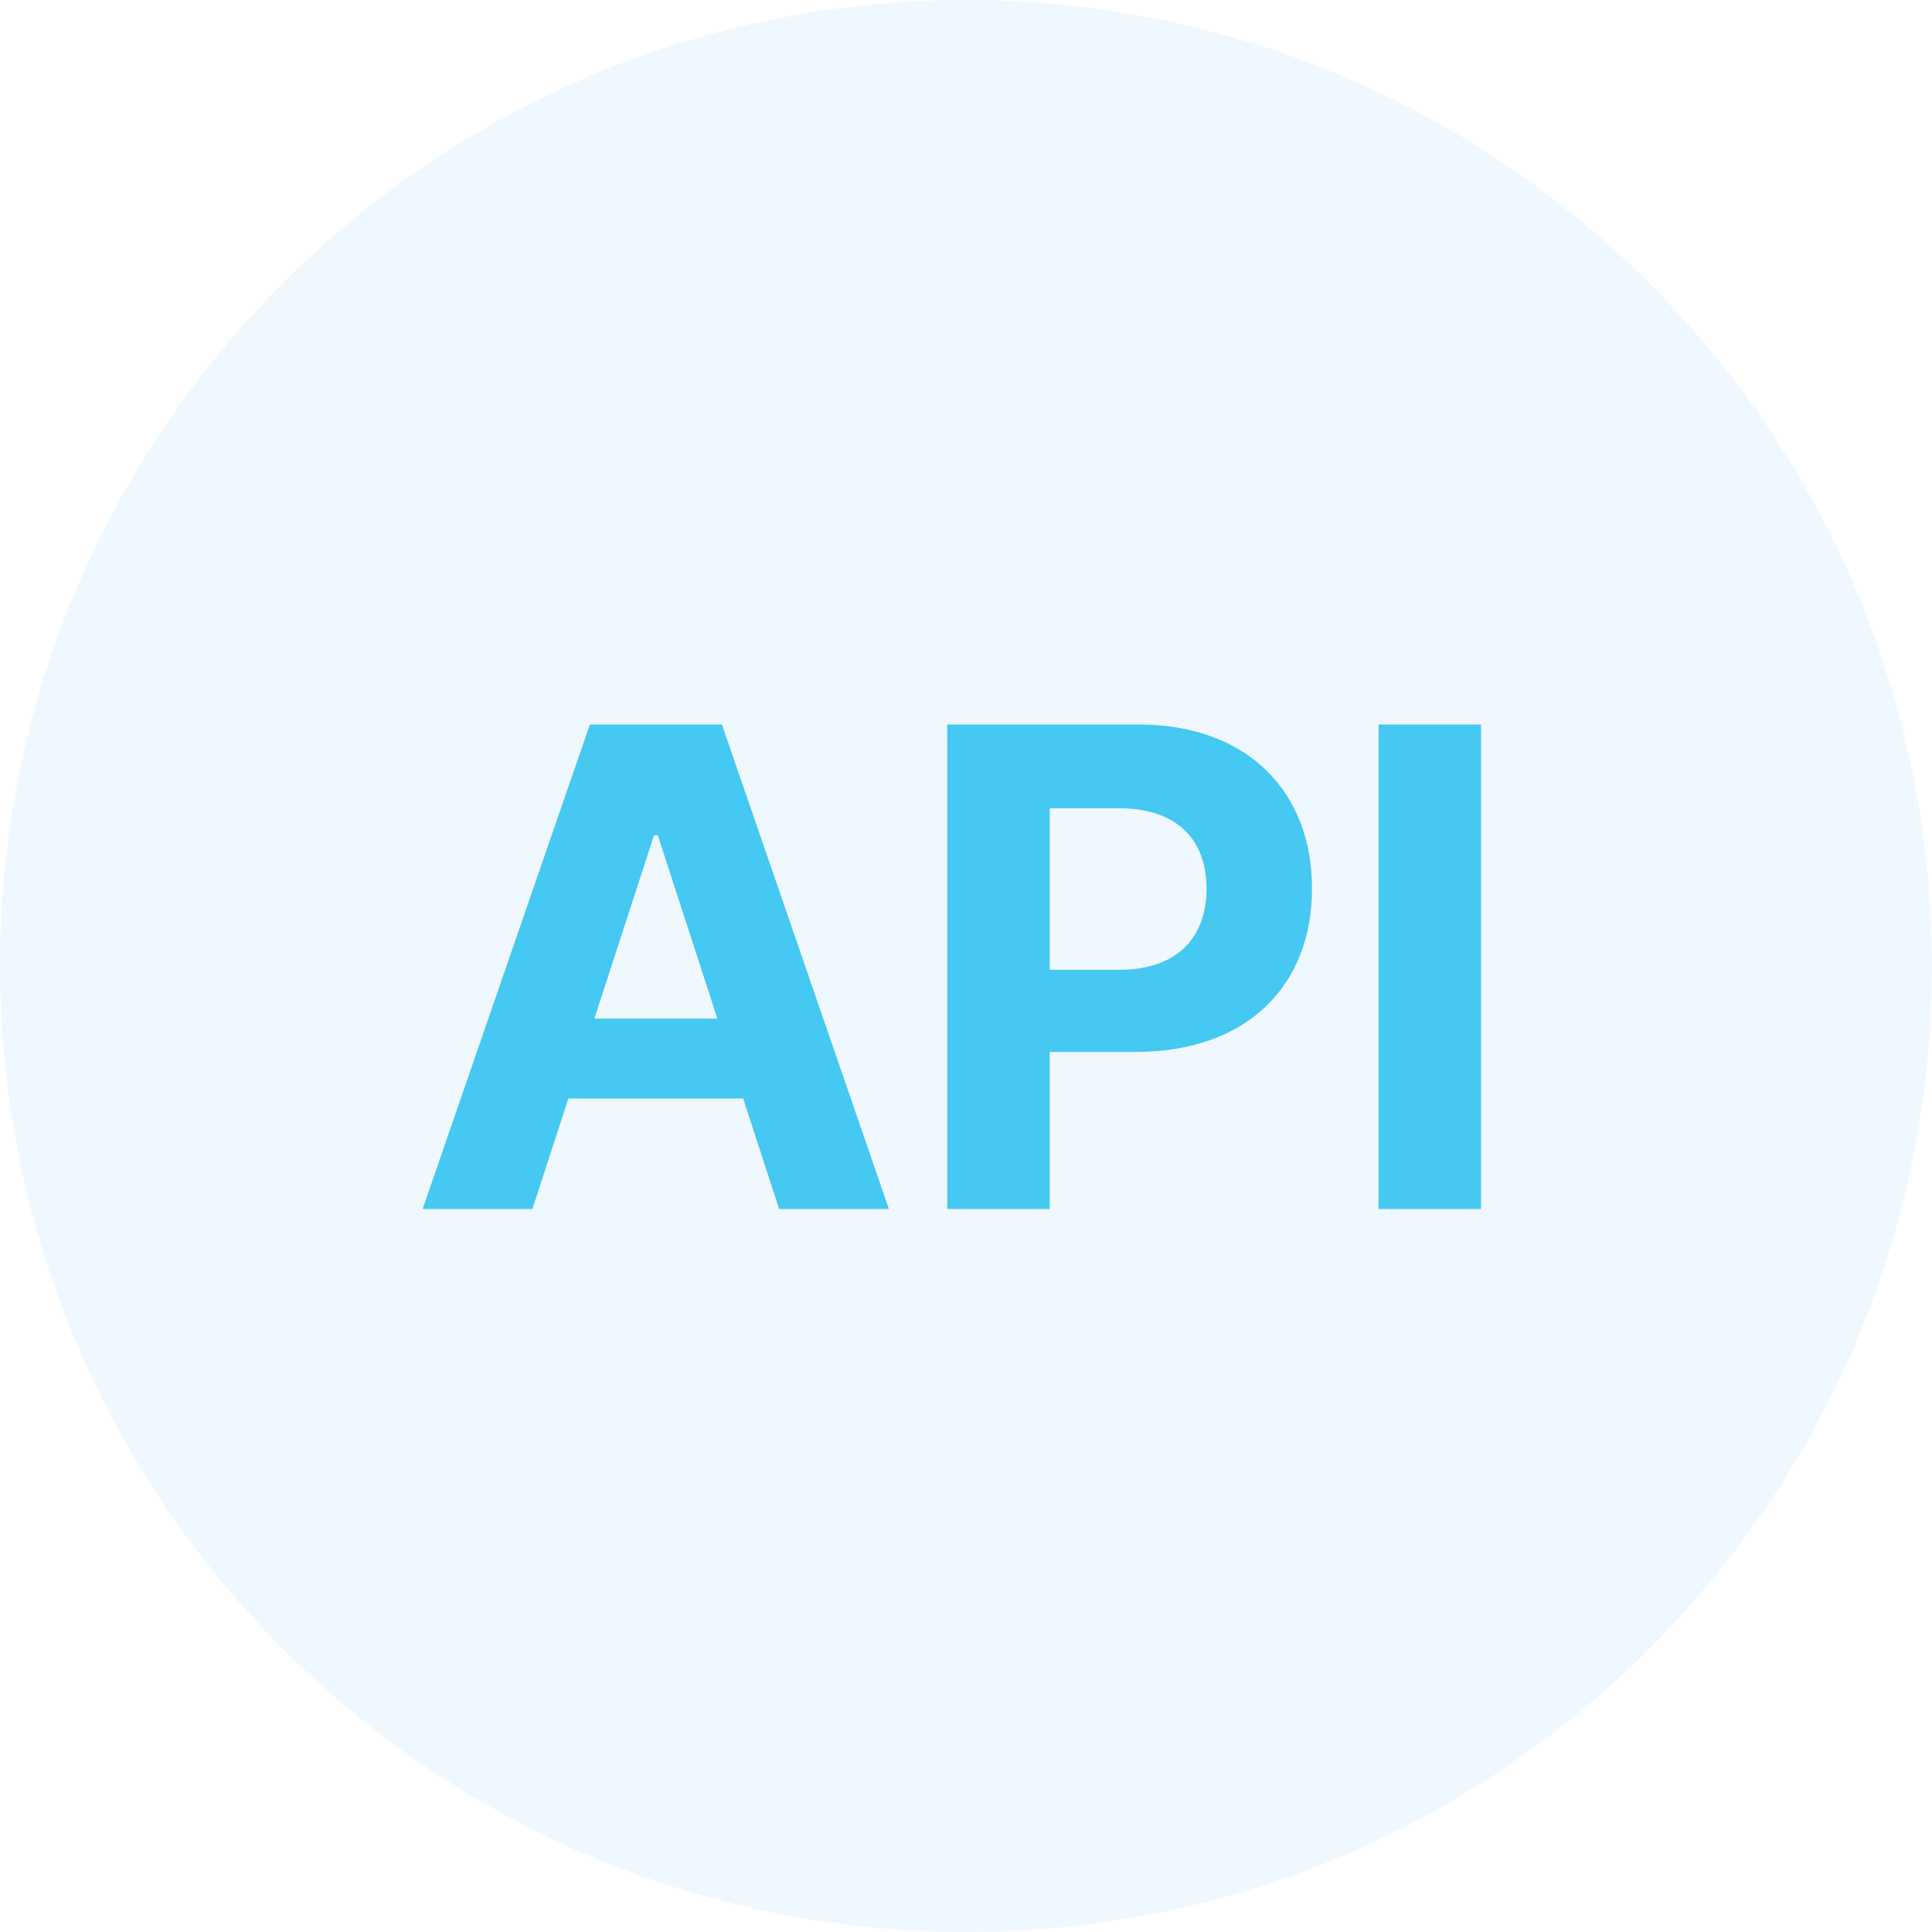
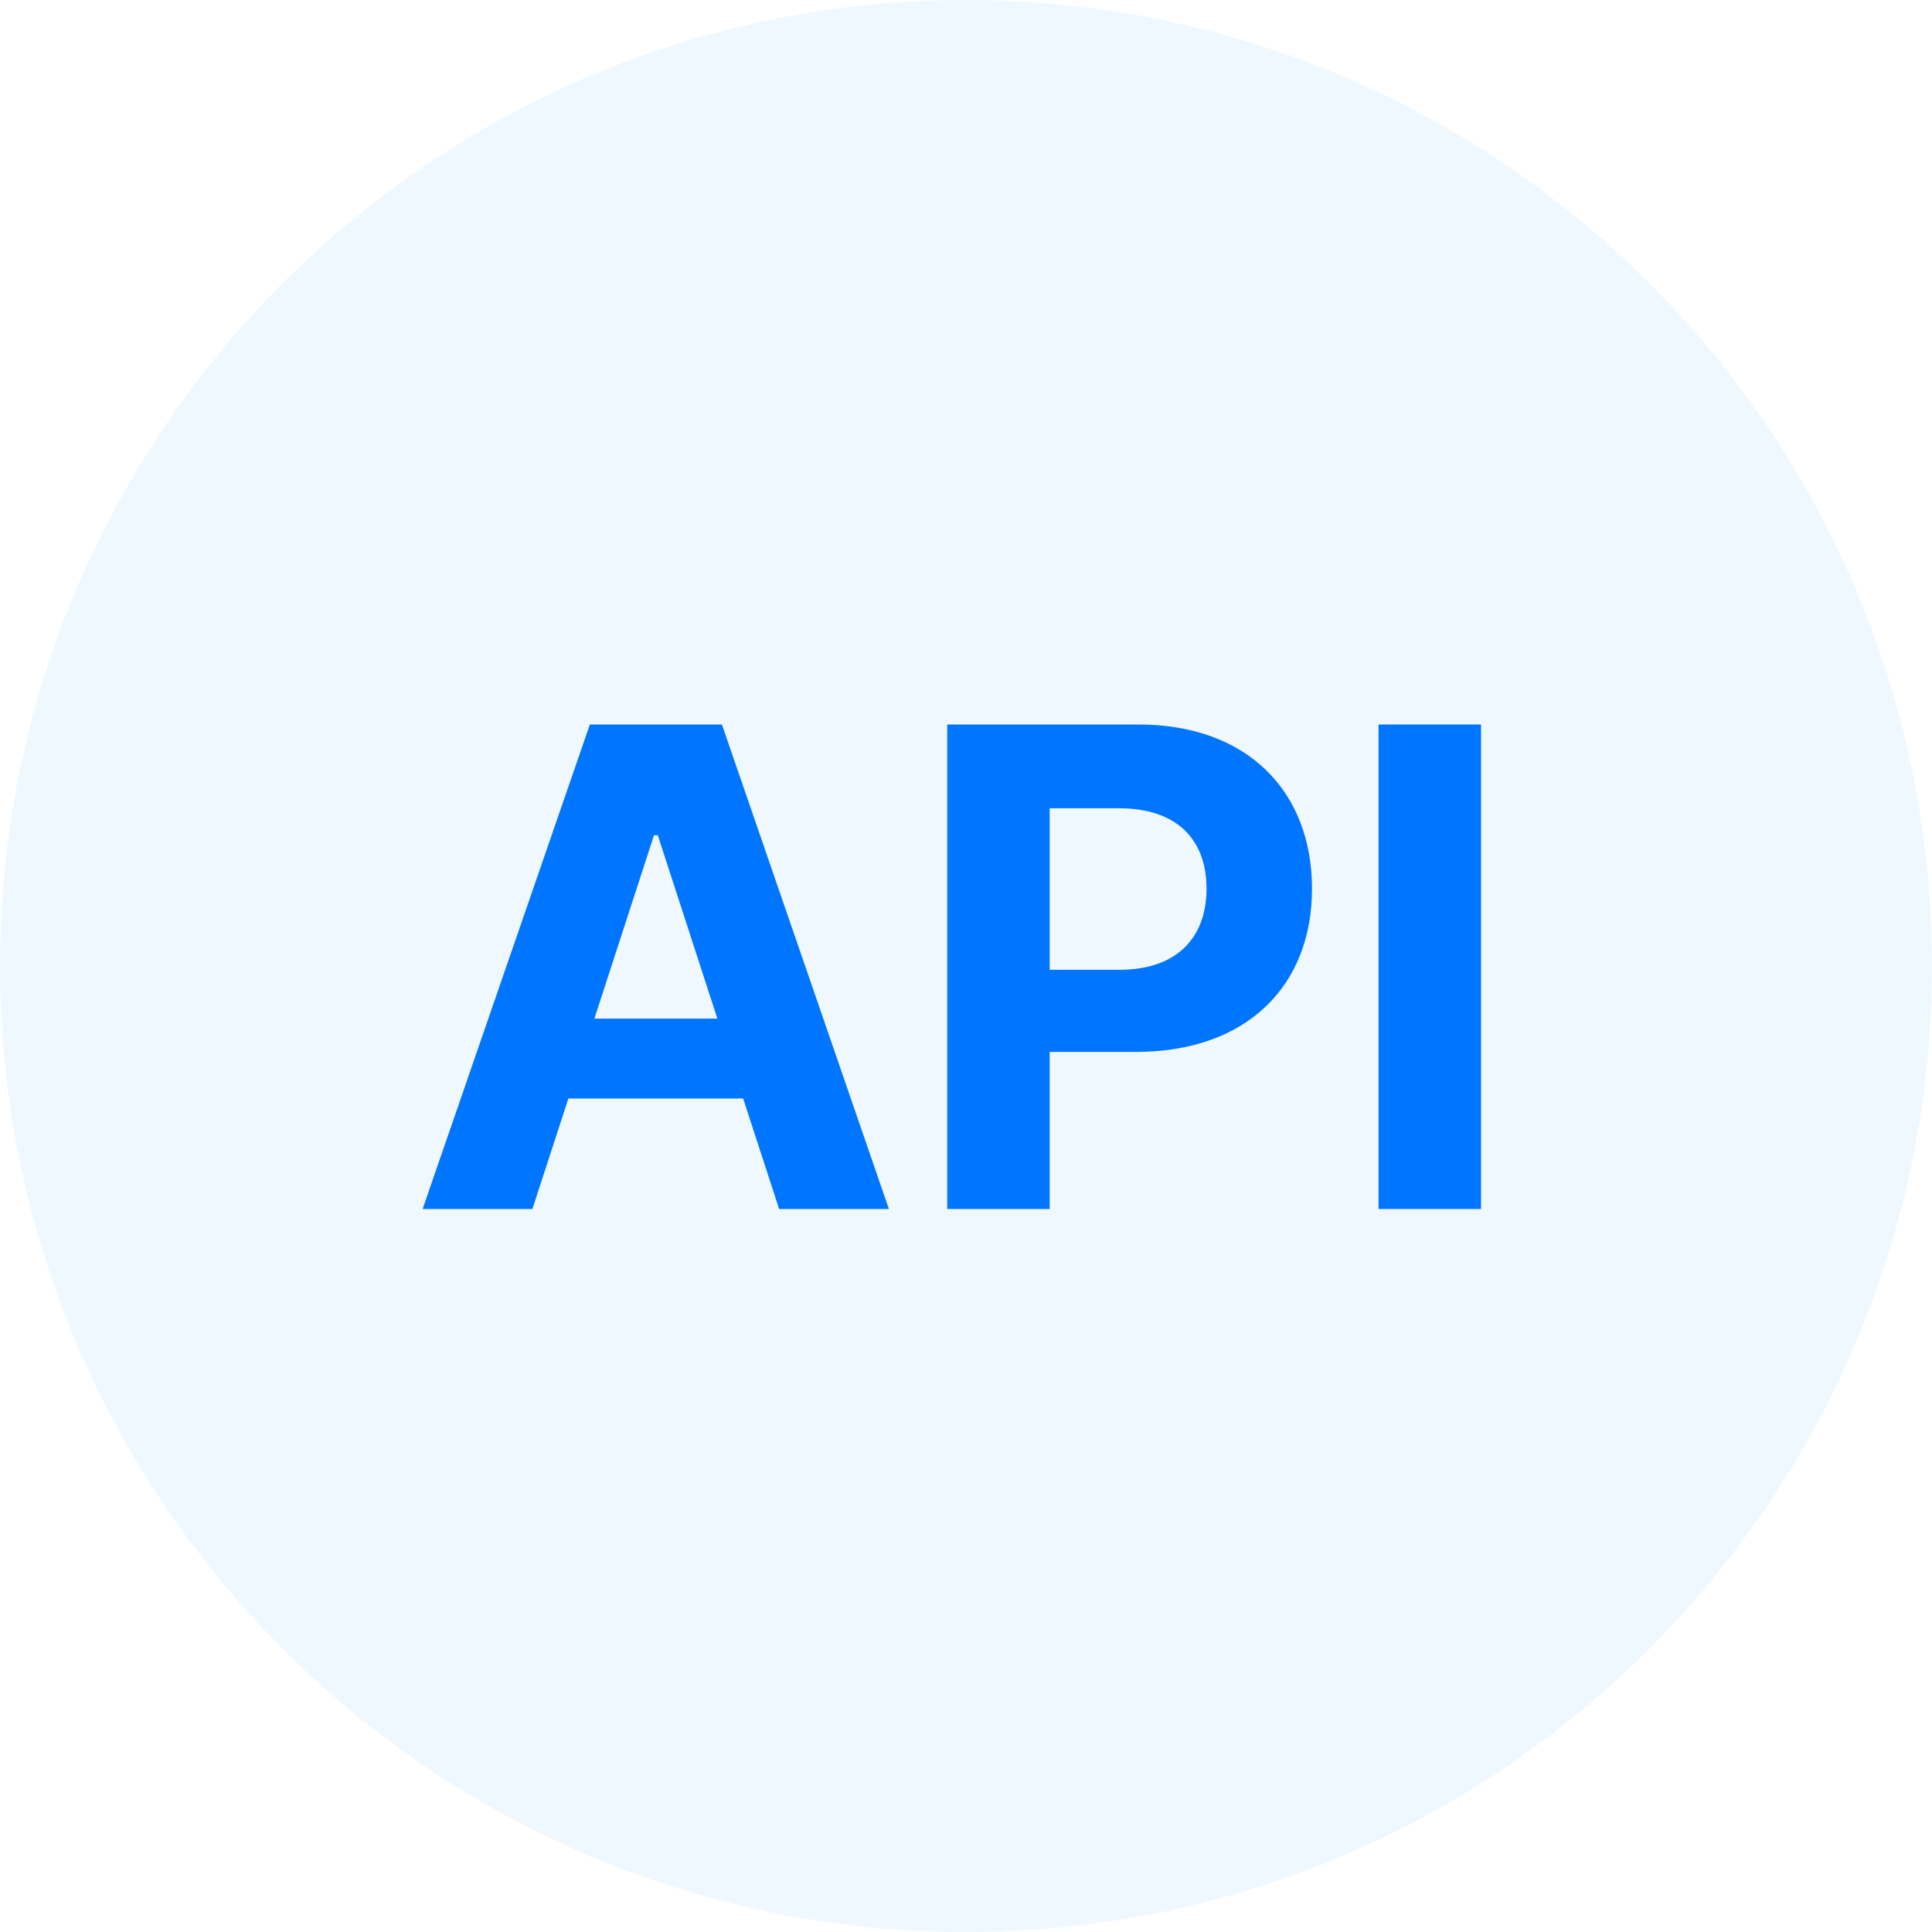
<svg xmlns="http://www.w3.org/2000/svg" width="32" height="32" viewBox="0 0 32 32" fill="none">
  <circle cx="16" cy="16" r="16" fill="#F0F8FF" />
-   <path d="M8.818 20.025L9.414 18.195H12.309L12.905 20.025H14.723L11.957 12H9.77L7 20.025H8.818ZM9.845 16.871L10.832 13.834H10.895L11.882 16.871H9.845Z" fill="#45C8F1" />
-   <path d="M15.689 20.025H17.386V17.423H18.812C20.658 17.423 21.731 16.322 21.731 14.719C21.731 13.125 20.677 12 18.855 12H15.689V20.025ZM17.386 16.063V13.387H18.53C19.509 13.387 19.984 13.92 19.984 14.719C19.984 15.515 19.509 16.063 18.538 16.063H17.386Z" fill="#45C8F1" />
-   <path d="M24.53 12H22.833V20.025H24.53V12Z" fill="#45C8F1" />
+   <path d="M8.818 20.025L9.414 18.195H12.309L12.905 20.025H14.723L11.957 12H9.77L7 20.025H8.818ZM9.845 16.871L10.832 13.834H10.895L11.882 16.871H9.845Z" fill="#0075ff" />
+   <path d="M15.689 20.025H17.386V17.423H18.812C20.658 17.423 21.731 16.322 21.731 14.719C21.731 13.125 20.677 12 18.855 12H15.689V20.025ZM17.386 16.063V13.387H18.53C19.509 13.387 19.984 13.92 19.984 14.719C19.984 15.515 19.509 16.063 18.538 16.063H17.386Z" fill="#0075ff" />
+   <path d="M24.53 12H22.833V20.025H24.53V12Z" fill="#0075ff" />
</svg>
